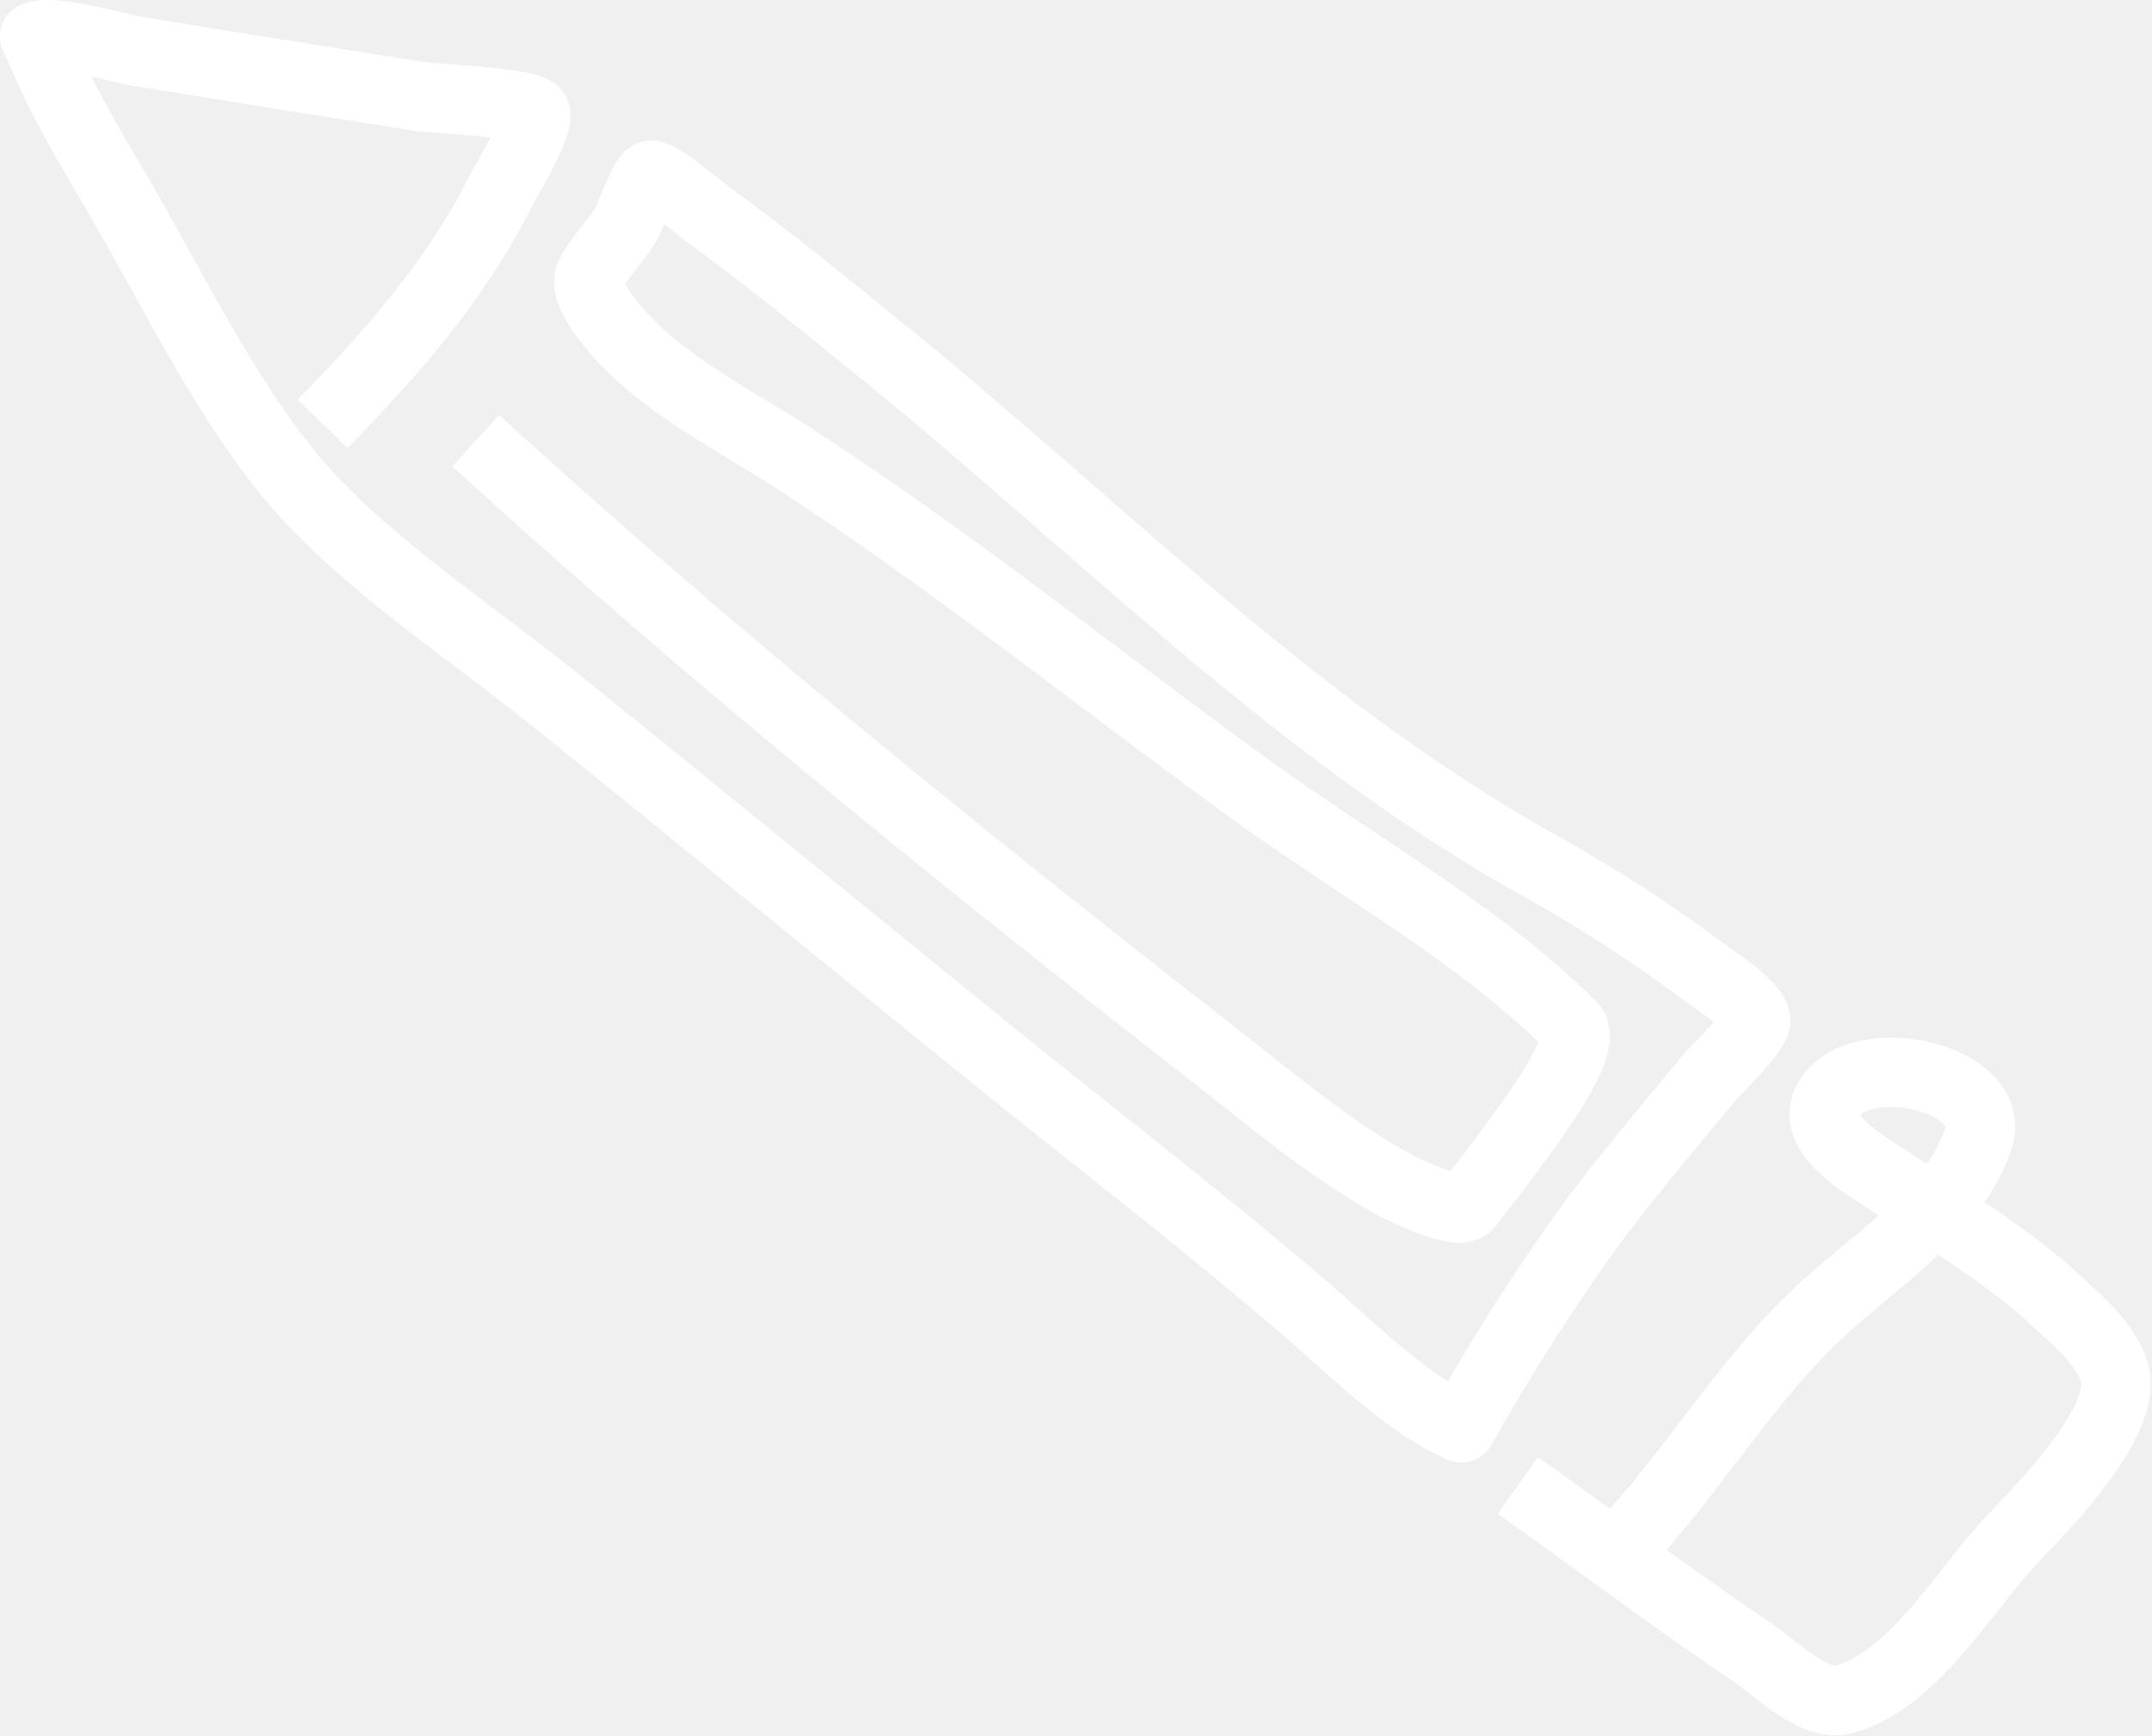
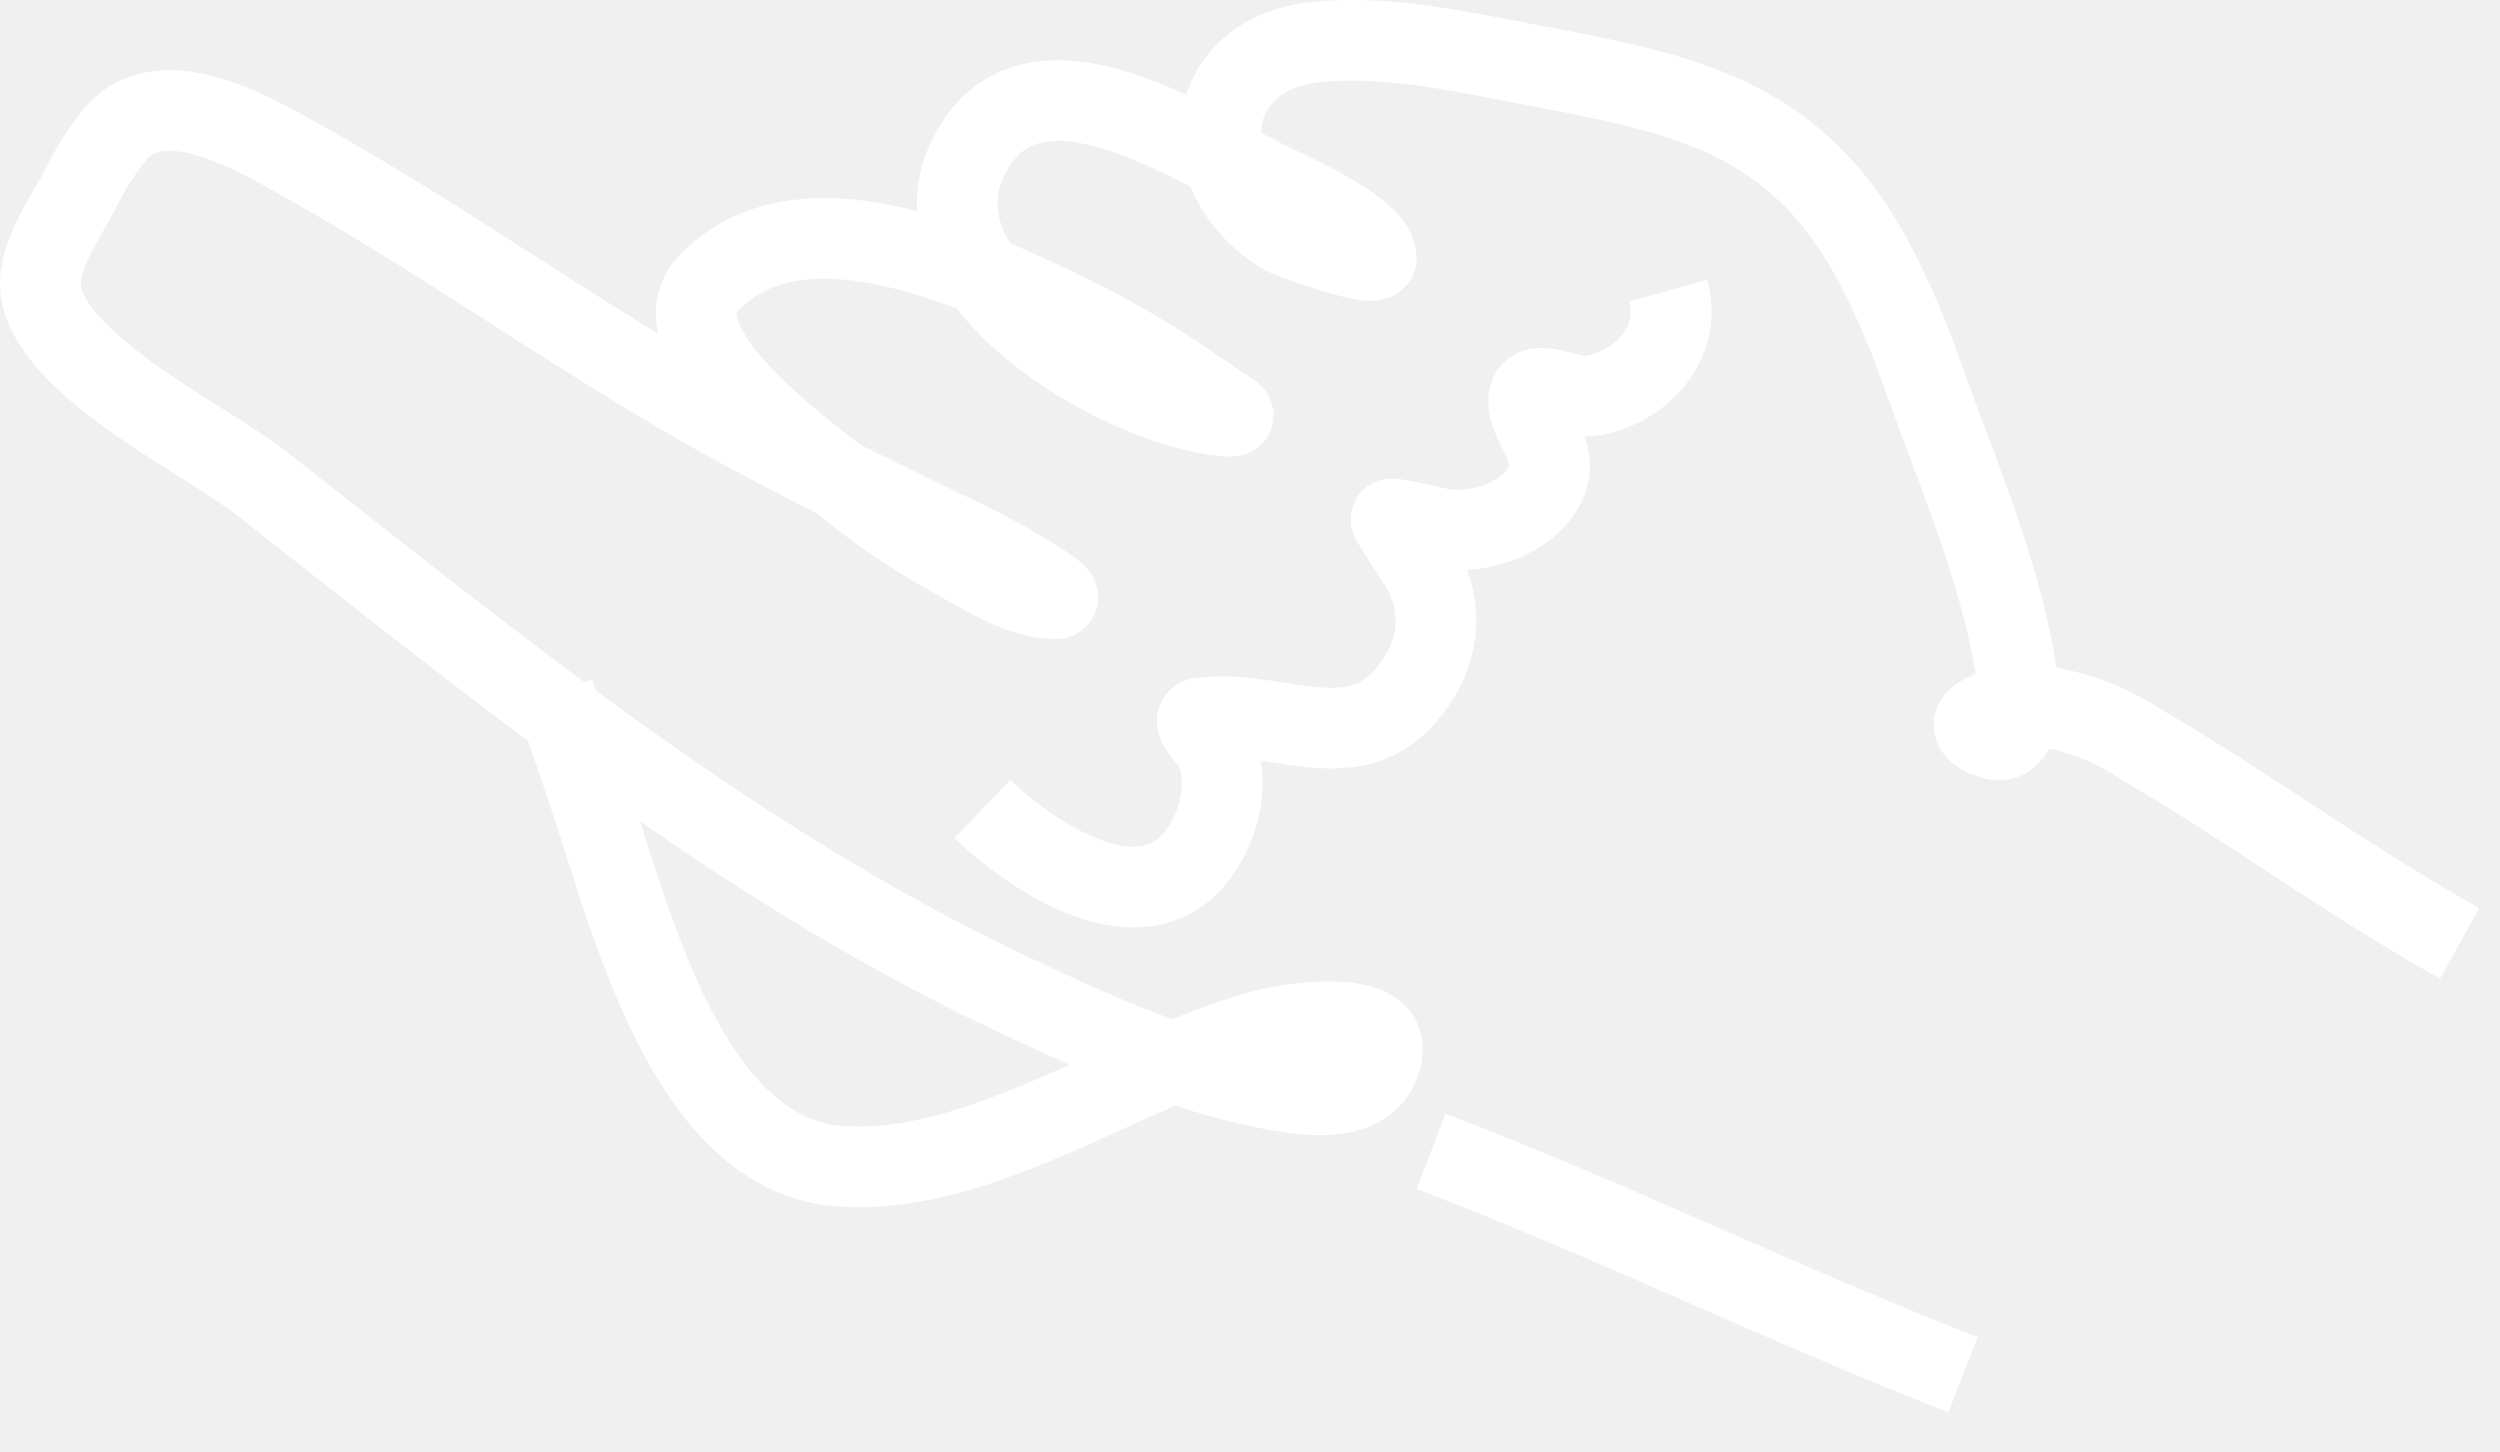
- <svg xmlns="http://www.w3.org/2000/svg" width="62" height="50" viewBox="0 0 62 50" fill="none">
-   <path d="M9.296 12.215C11.316 10.133 13.111 8.114 14.428 5.506C14.574 5.21 15.594 3.539 15.417 3.242C15.24 2.946 12.502 2.847 12.018 2.769C9.338 2.342 6.657 1.92 3.977 1.483C3.342 1.379 1.578 0.832 1 1.051C1 1.051 1.422 1.988 1.463 2.092C2.025 3.279 2.686 4.408 3.352 5.537C4.914 8.192 6.408 11.351 8.385 13.735C10.363 16.119 13.538 18.185 15.984 20.157C20.559 23.837 25.087 27.569 29.657 31.253C32.259 33.335 34.861 35.36 37.37 37.499C38.765 38.675 40.415 40.403 42.096 41.142C42.096 41.142 42.746 40.013 42.809 39.909C43.59 38.587 44.438 37.275 45.317 36.011C46.53 34.262 47.92 32.674 49.257 31.04C49.471 30.79 50.595 29.723 50.579 29.401C50.579 28.995 49.445 28.276 49.158 28.053C47.527 26.836 45.812 25.735 44.027 24.758C37.11 20.818 31.702 15.229 25.571 10.242C23.864 8.853 22.167 7.463 20.366 6.157C20.153 6.001 18.951 4.965 18.737 5.053C18.524 5.142 18.149 6.287 18.009 6.511C17.712 6.984 17.259 7.422 17.009 7.916C16.76 8.41 17.613 9.363 17.868 9.649C19.185 11.122 21.189 12.121 22.828 13.178C27.413 16.145 31.624 19.553 36.038 22.754C38.978 24.888 42.725 26.98 45.291 29.578C45.812 30.098 43.969 32.498 43.652 32.94C43.22 33.544 42.752 34.127 42.299 34.715C42.028 35.063 40.545 34.319 40.274 34.194C38.333 33.153 36.569 31.628 34.825 30.275C27.606 24.644 20.471 18.872 13.704 12.699" stroke="white" stroke-width="2" stroke-linejoin="round" />
-   <path d="M43.73 42.803C45.984 44.395 48.185 46.066 50.496 47.617C51.162 48.075 52.255 49.178 53.098 48.975C55.081 48.455 56.559 45.894 57.85 44.489C58.605 43.667 61.379 40.981 60.91 39.519C60.656 38.712 59.87 38.066 59.276 37.51C57.793 36.136 56.018 35.1 54.347 33.97C53.78 33.59 52.115 32.674 52.666 31.701C53.556 30.14 57.553 31.045 57.007 32.779C56.325 34.938 53.843 36.422 52.276 37.941C50.069 40.055 48.57 42.745 46.416 44.905" stroke="white" stroke-width="2" stroke-linejoin="round" />
+ <svg xmlns="http://www.w3.org/2000/svg" width="62" height="36" viewBox="0 0 62 36" fill="none">
+   <path d="M13.741 17.162C14.045 18.084 14.368 18.975 14.664 19.889C15.642 22.768 17.036 28.657 20.834 28.924C24.373 29.169 28 26.428 31.374 25.537C31.909 25.394 34.895 24.873 34.175 26.46C33.773 27.355 32.407 27.175 31.651 27.037C29.316 26.608 27.068 25.583 24.936 24.573C18.157 21.342 12.347 16.58 6.477 11.979C5.139 10.927 1.401 9.15 1.023 7.291C0.861 6.446 1.6 5.445 1.973 4.729C2.221 4.211 2.531 3.724 2.896 3.28C4.092 1.974 6.385 3.368 7.543 4.014C11.346 6.142 14.853 8.744 18.711 10.802C20.363 11.684 22.047 12.501 23.732 13.313C24.32 13.589 24.893 13.897 25.448 14.236C25.716 14.397 26.473 14.85 26.159 14.85C25.356 14.85 24.438 14.273 23.764 13.899C23.201 13.585 22.647 13.248 22.116 12.884C21.715 12.607 21.327 12.307 20.949 12.002C20.086 11.292 16.136 8.527 17.58 7.018C19.934 4.568 24.452 6.783 26.874 7.987C27.74 8.424 28.575 8.917 29.375 9.464C29.643 9.644 29.911 9.819 30.169 10.009C30.303 10.106 30.709 10.322 30.548 10.322C28.24 10.29 22.527 7.161 23.967 4.005C25.407 0.848 29.329 3.451 31.466 4.517C31.974 4.776 34.096 5.671 34.133 6.395C34.133 6.681 32.07 5.934 31.858 5.828C29.477 4.416 29.768 1.255 32.781 1.028C34.484 0.895 36.15 1.259 37.806 1.578C41.701 2.316 44.535 2.8 46.519 6.589C46.952 7.428 47.325 8.296 47.636 9.187C48.434 11.435 49.408 13.668 49.888 16.012C49.939 16.266 50.478 18.814 49.269 18.274C48.319 17.849 49.791 17.457 50.156 17.457C51.193 17.53 52.194 17.869 53.063 18.44C55.762 20.013 58.268 21.873 61 23.396" stroke="white" stroke-width="2" stroke-linejoin="round" />
+   <path d="M24.364 20.064C25.868 21.504 28.909 23.345 30.081 20.526C30.33 19.959 30.377 19.323 30.215 18.726C30.123 18.403 29.445 17.854 29.782 17.803C31.863 17.549 33.935 19.132 35.319 16.58C35.526 16.183 35.625 15.74 35.608 15.293C35.591 14.847 35.458 14.412 35.222 14.033C35.176 13.94 34.475 12.911 34.498 12.87C34.521 12.828 35.679 13.11 35.836 13.128C36.713 13.23 37.908 12.861 38.323 12.007C38.739 11.153 37.77 10.419 37.926 9.824C38.051 9.363 38.896 9.87 39.376 9.824C40.635 9.681 41.743 8.537 41.374 7.208" stroke="white" stroke-width="2" stroke-linejoin="round" />
+   <path d="M35.49 28.555C39.943 30.249 44.258 32.371 48.683 34.093" stroke="white" stroke-width="2" stroke-linejoin="round" />
</svg>
